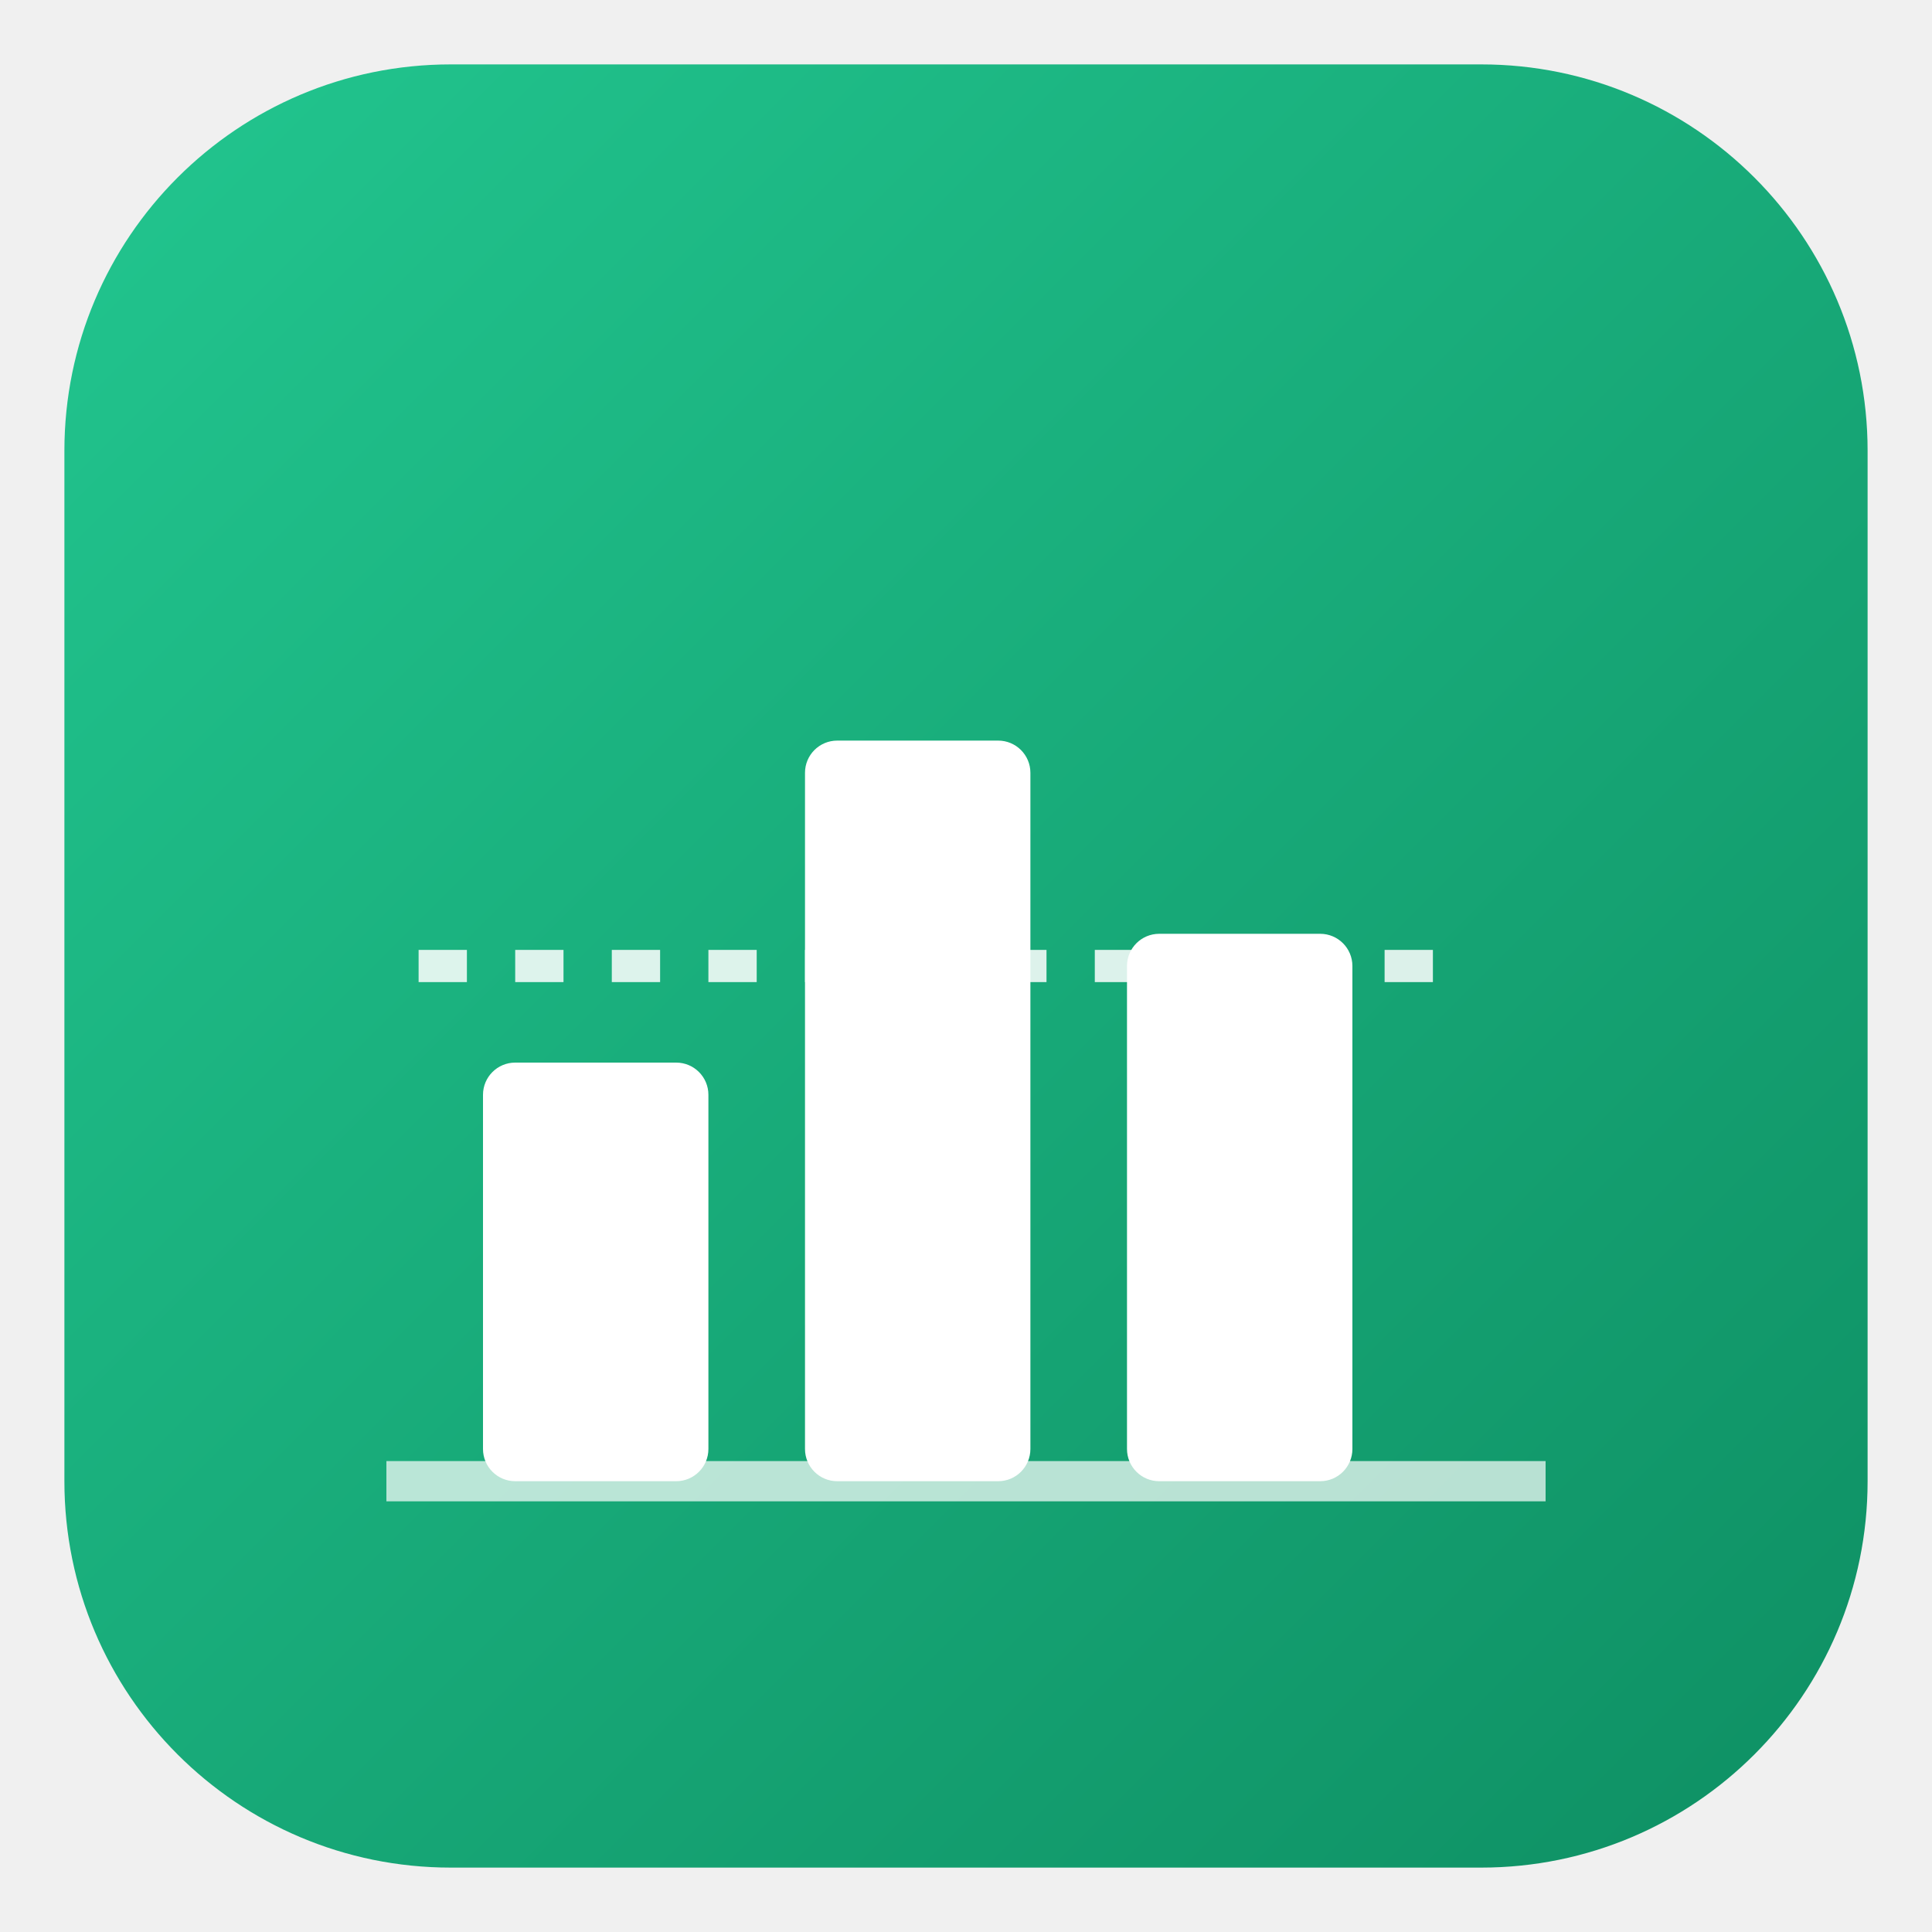
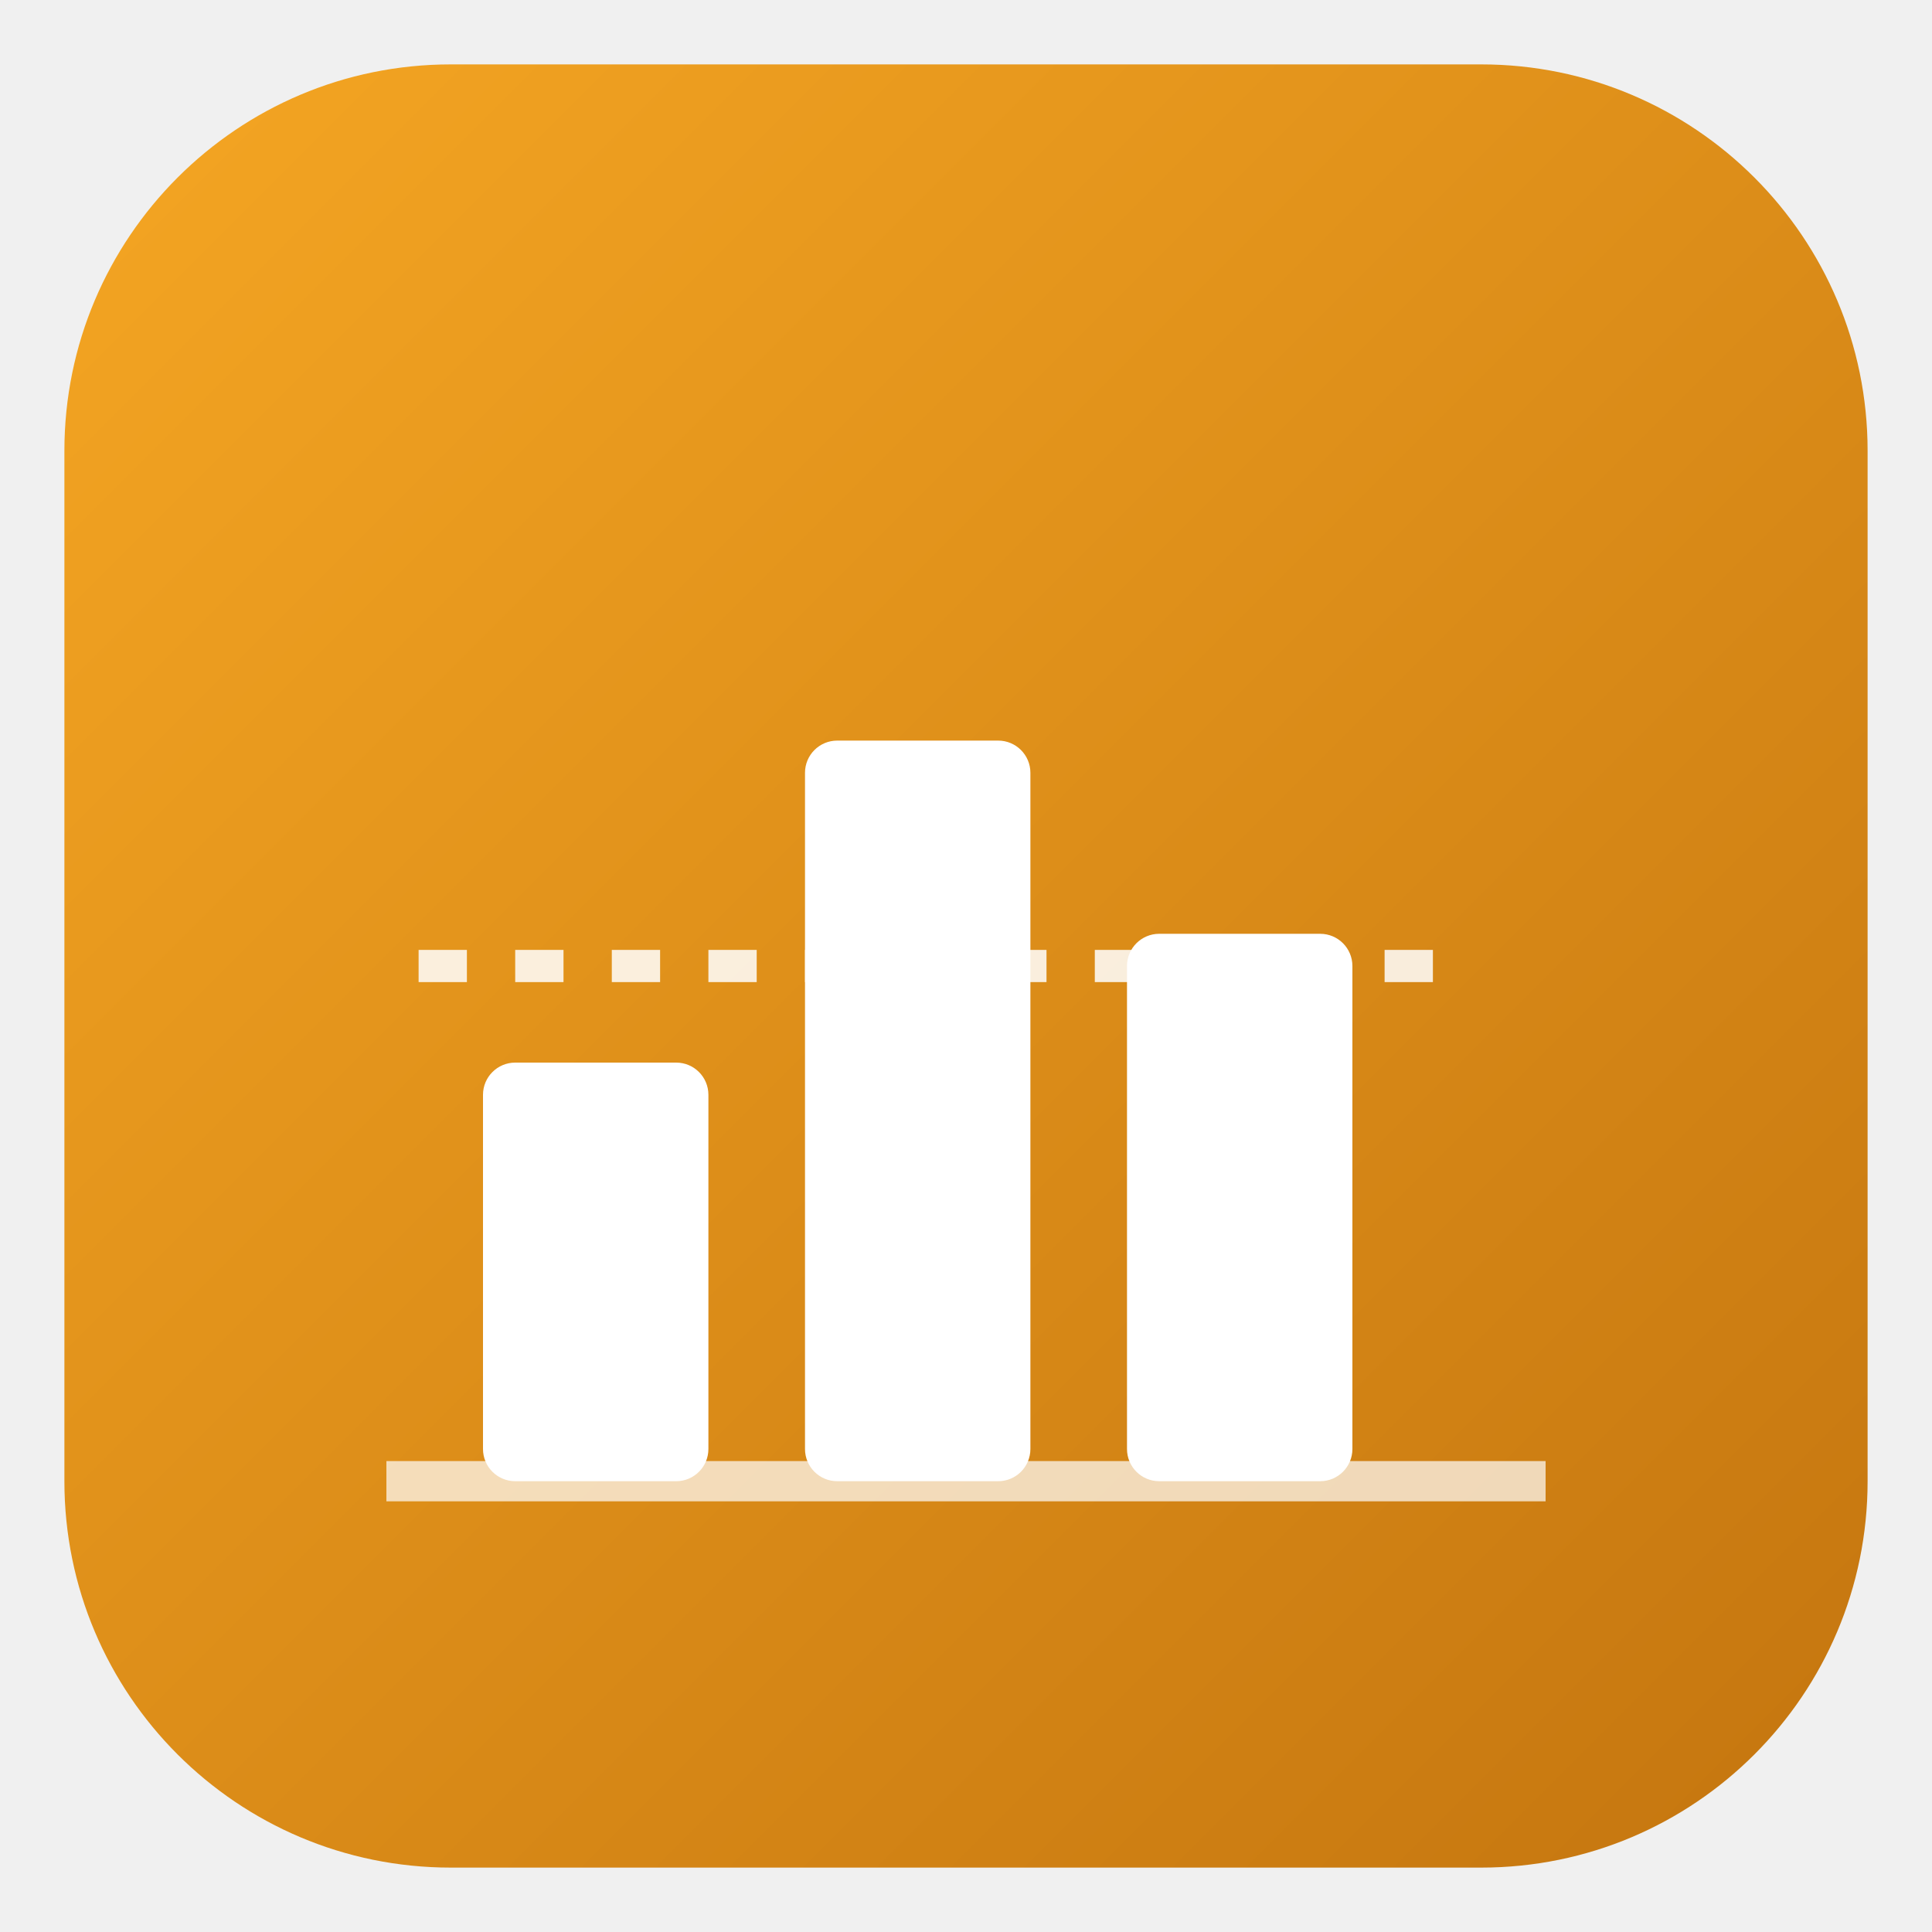
<svg xmlns="http://www.w3.org/2000/svg" viewBox="0 0 120 120" width="120" height="120">
  <defs>
    <linearGradient id="g" x1="0" y1="0" x2="1" y2="1">
-       <stop offset="0%" stop-color="#22C68F" />
-       <stop offset="100%" stop-color="#0E8F63" />
+       <stop offset="0%" stop-color="#F5A623" />
+       <stop offset="100%" stop-color="#C4750F" />
    </linearGradient>
  </defs>
  <rect x="4" y="4" width="112" height="112" rx="24" fill="url(#g)" />
  <line x1="24" y1="92" x2="96" y2="92" stroke="#FFFFFF" stroke-width="2.5" opacity="0.7" />
  <g fill="#FFFFFF">
    <rect x="30" y="66" width="14" height="26" rx="2" />
    <rect x="50" y="46" width="14" height="46" rx="2" />
    <rect x="70" y="58" width="14" height="34" rx="2" />
  </g>
  <line x1="26" y1="60" x2="90" y2="60" stroke="#FFFFFF" stroke-width="2" stroke-dasharray="3 3" opacity="0.85" />
</svg>
